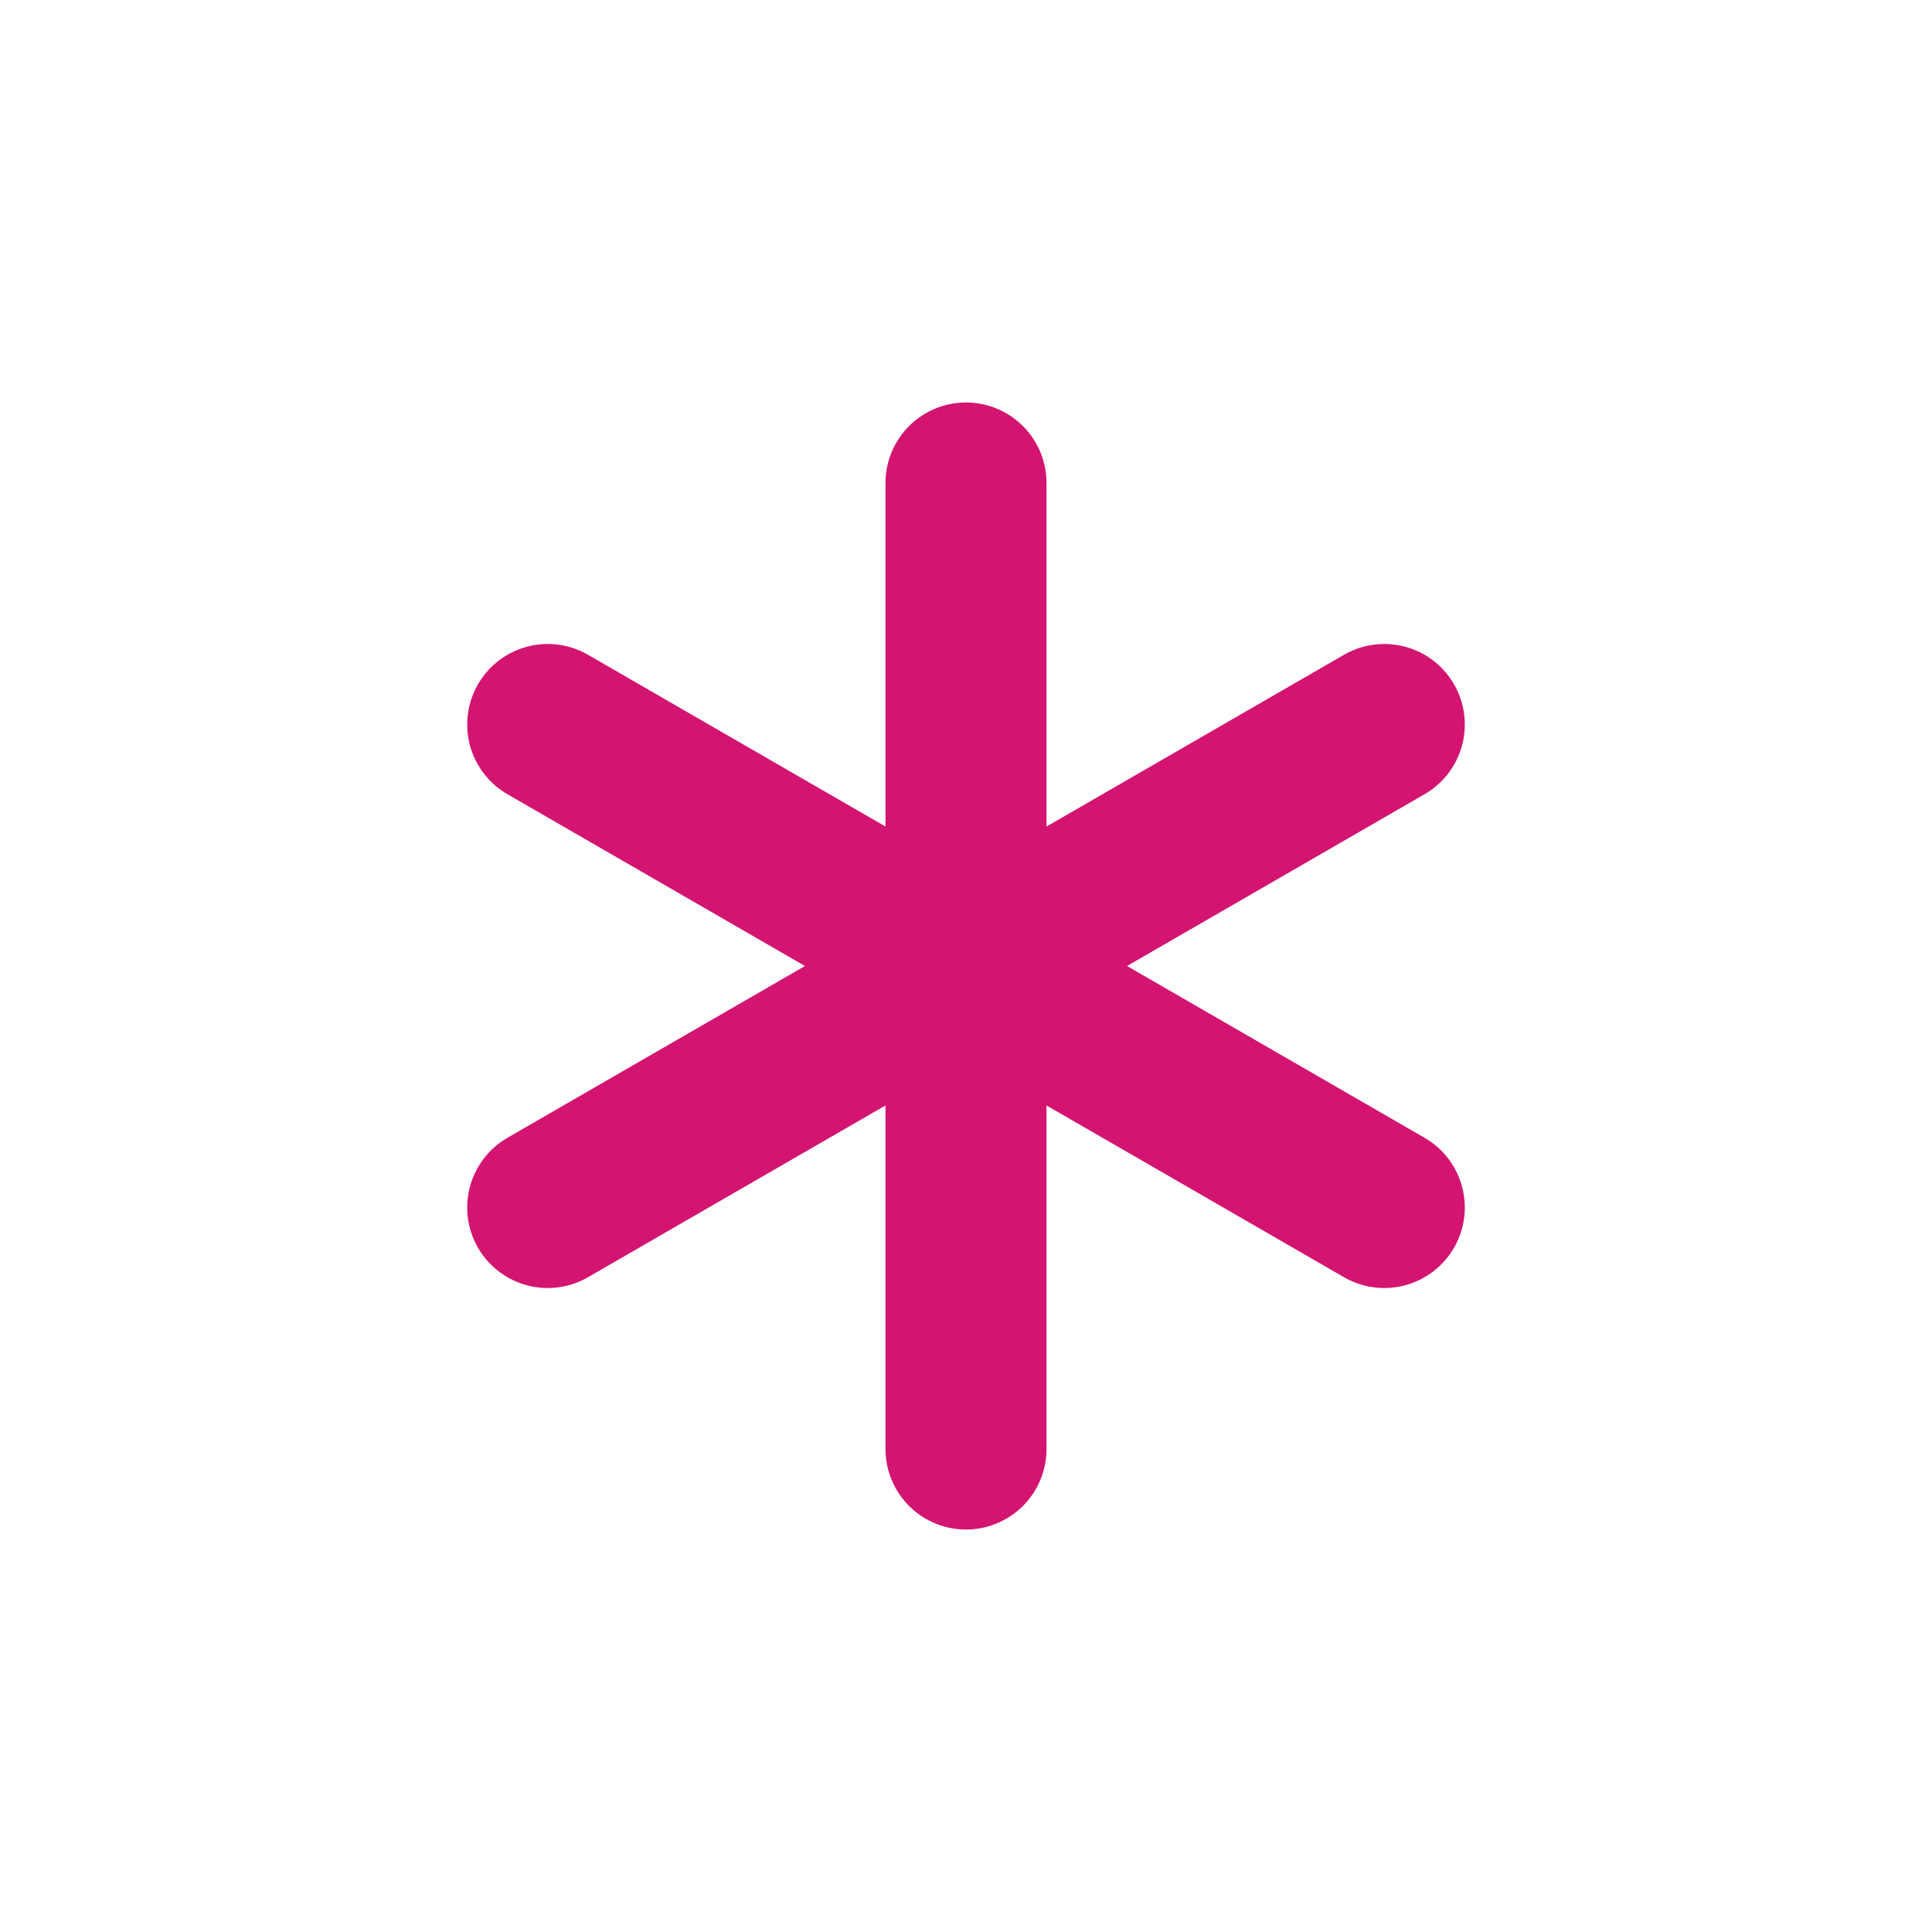
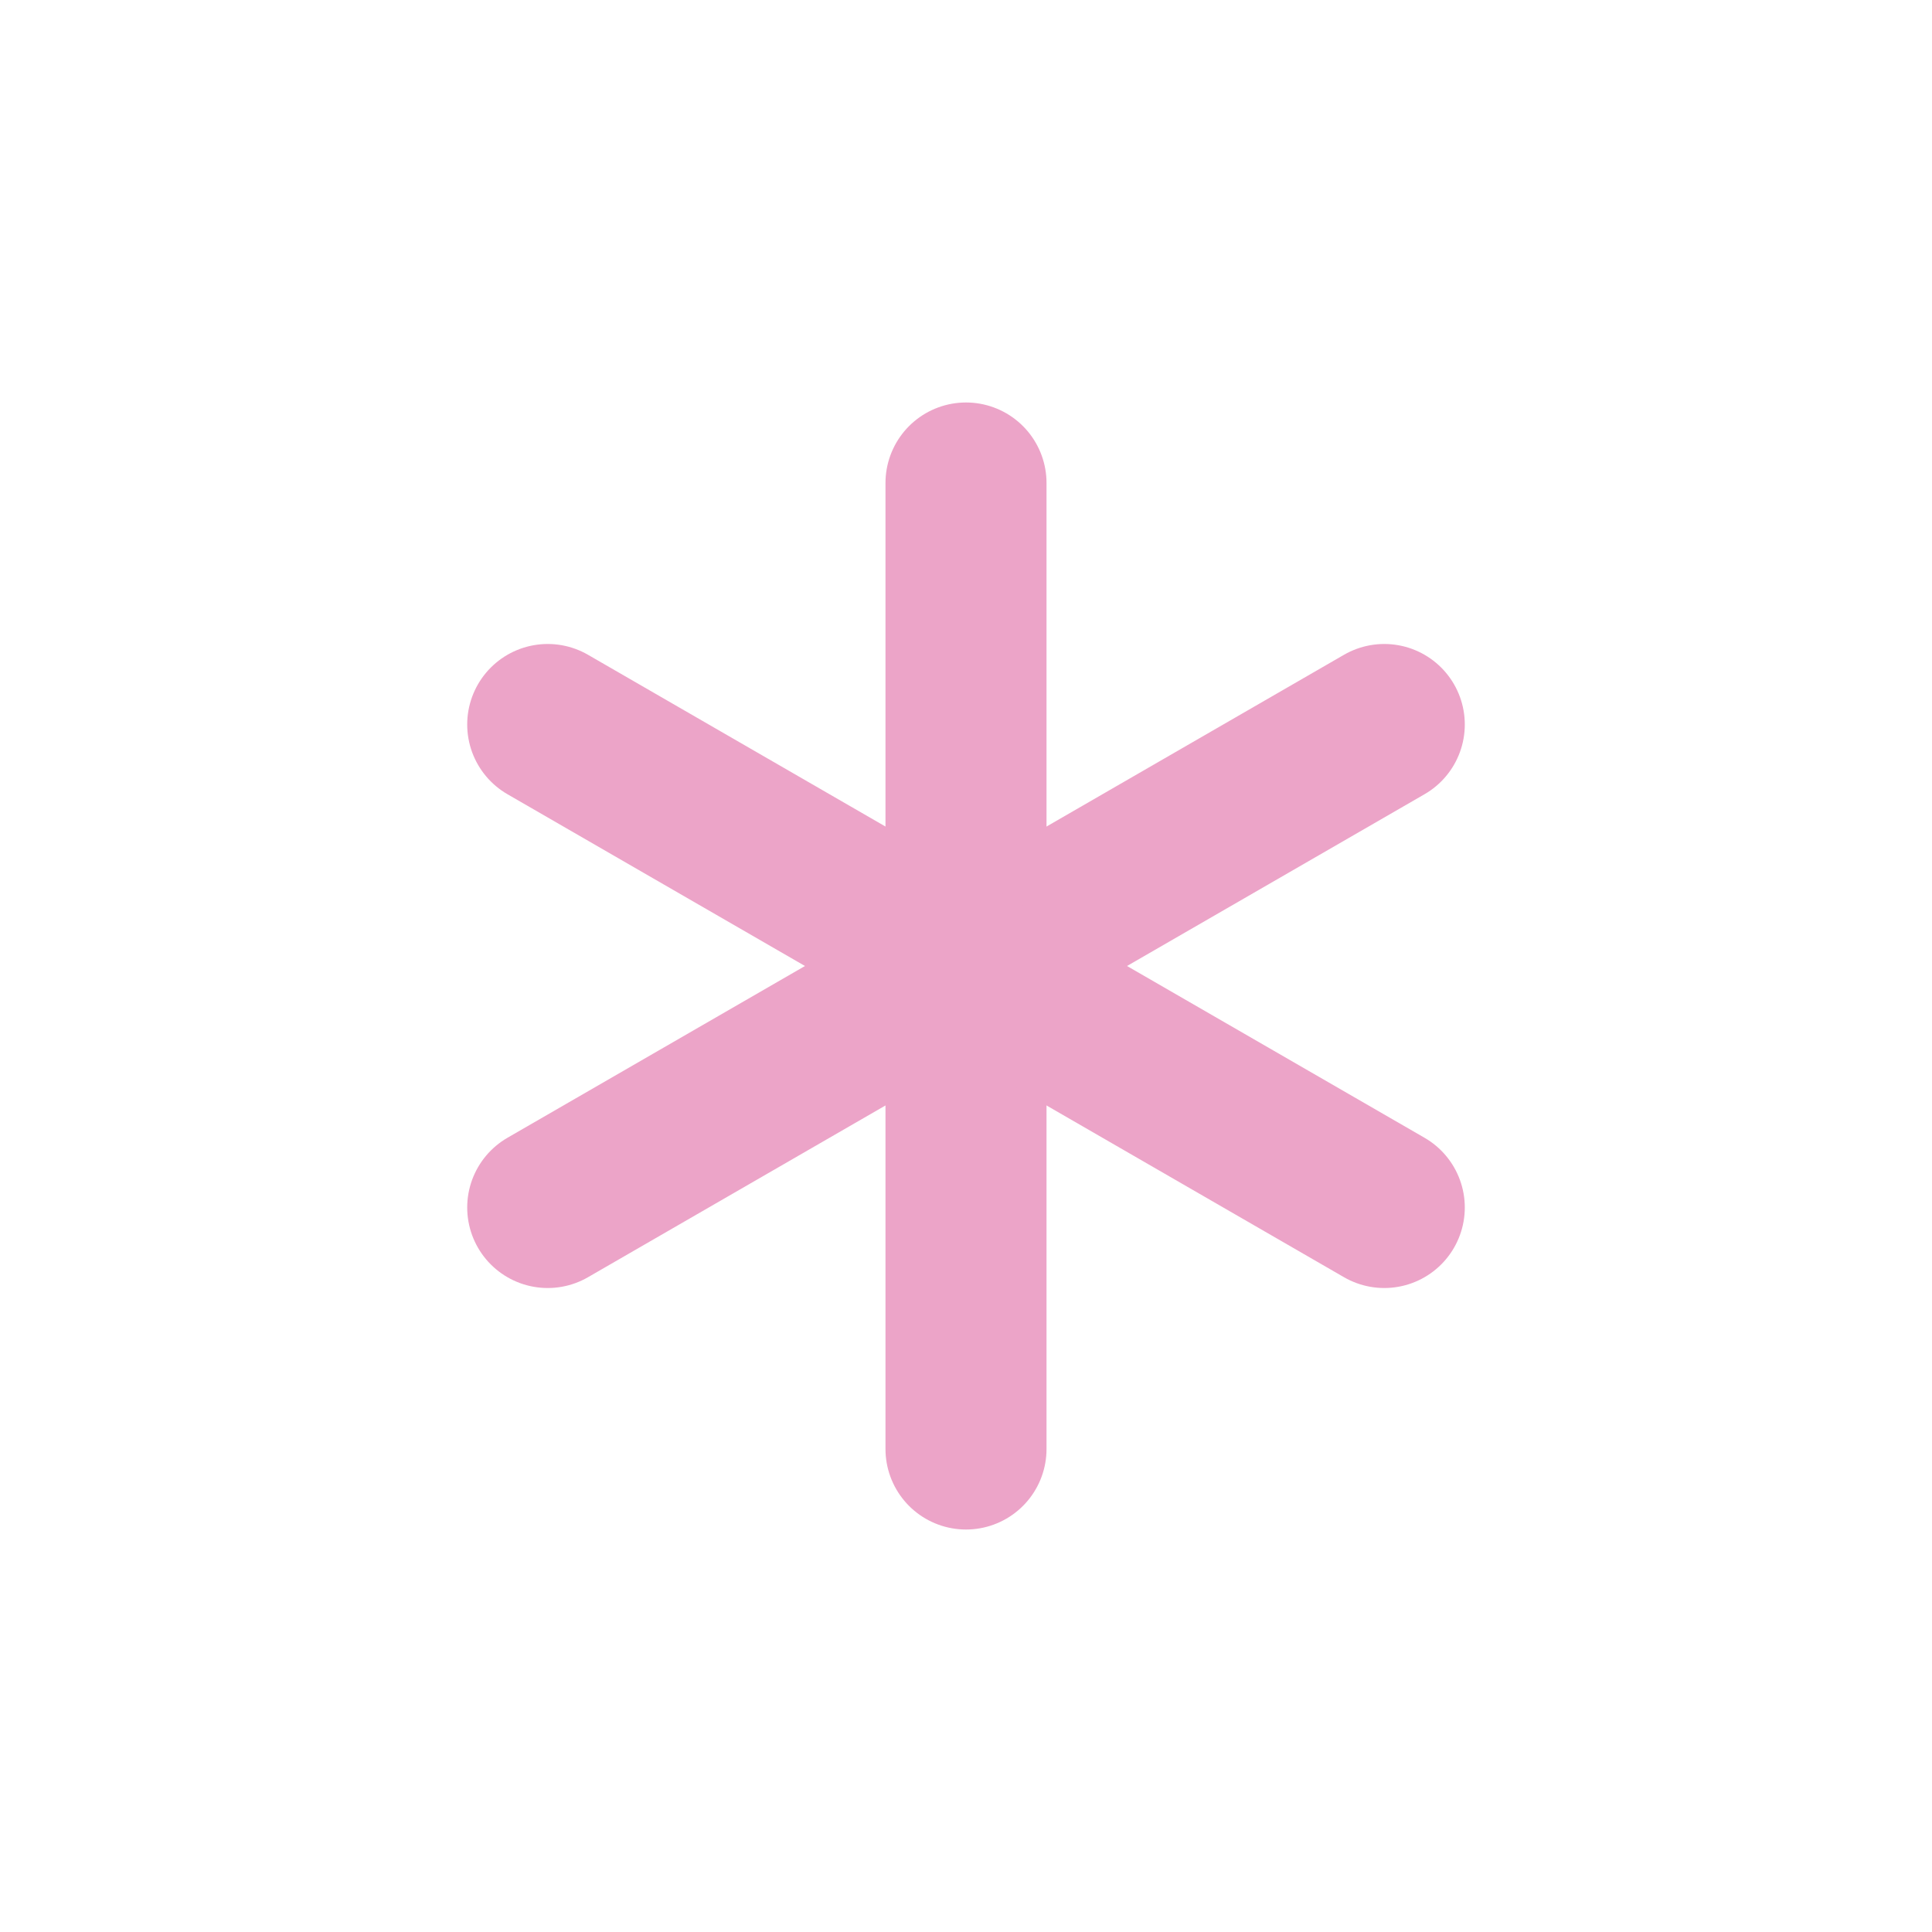
<svg xmlns="http://www.w3.org/2000/svg" preserveAspectRatio="none" overflow="visible" style="display: block;" width="20" height="20" viewBox="0 0 20 20" fill="none">
  <g id="Frame">
-     <path id="Vector" d="M10 5V15" stroke="#D31471" stroke-width="1.667" stroke-linecap="round" stroke-linejoin="round" />
-     <path id="Vector_2" d="M14.33 7.5L5.67 12.5" stroke="#D31471" stroke-width="1.667" stroke-linecap="round" stroke-linejoin="round" />
-     <path id="Vector_3" d="M5.67 7.5L14.33 12.5" stroke="#D31471" stroke-width="1.667" stroke-linecap="round" stroke-linejoin="round" />
+     <path id="Vector" d="M10 5V15" stroke="#ECA4C8" stroke-width="1.667" stroke-linecap="round" stroke-linejoin="round" />
+     <path id="Vector_2" d="M14.33 7.5L5.67 12.5" stroke="#ECA4C8" stroke-width="1.667" stroke-linecap="round" stroke-linejoin="round" />
+     <path id="Vector_3" d="M5.67 7.5L14.33 12.5" stroke="#ECA4C8" stroke-width="1.667" stroke-linecap="round" stroke-linejoin="round" />
  </g>
</svg>
